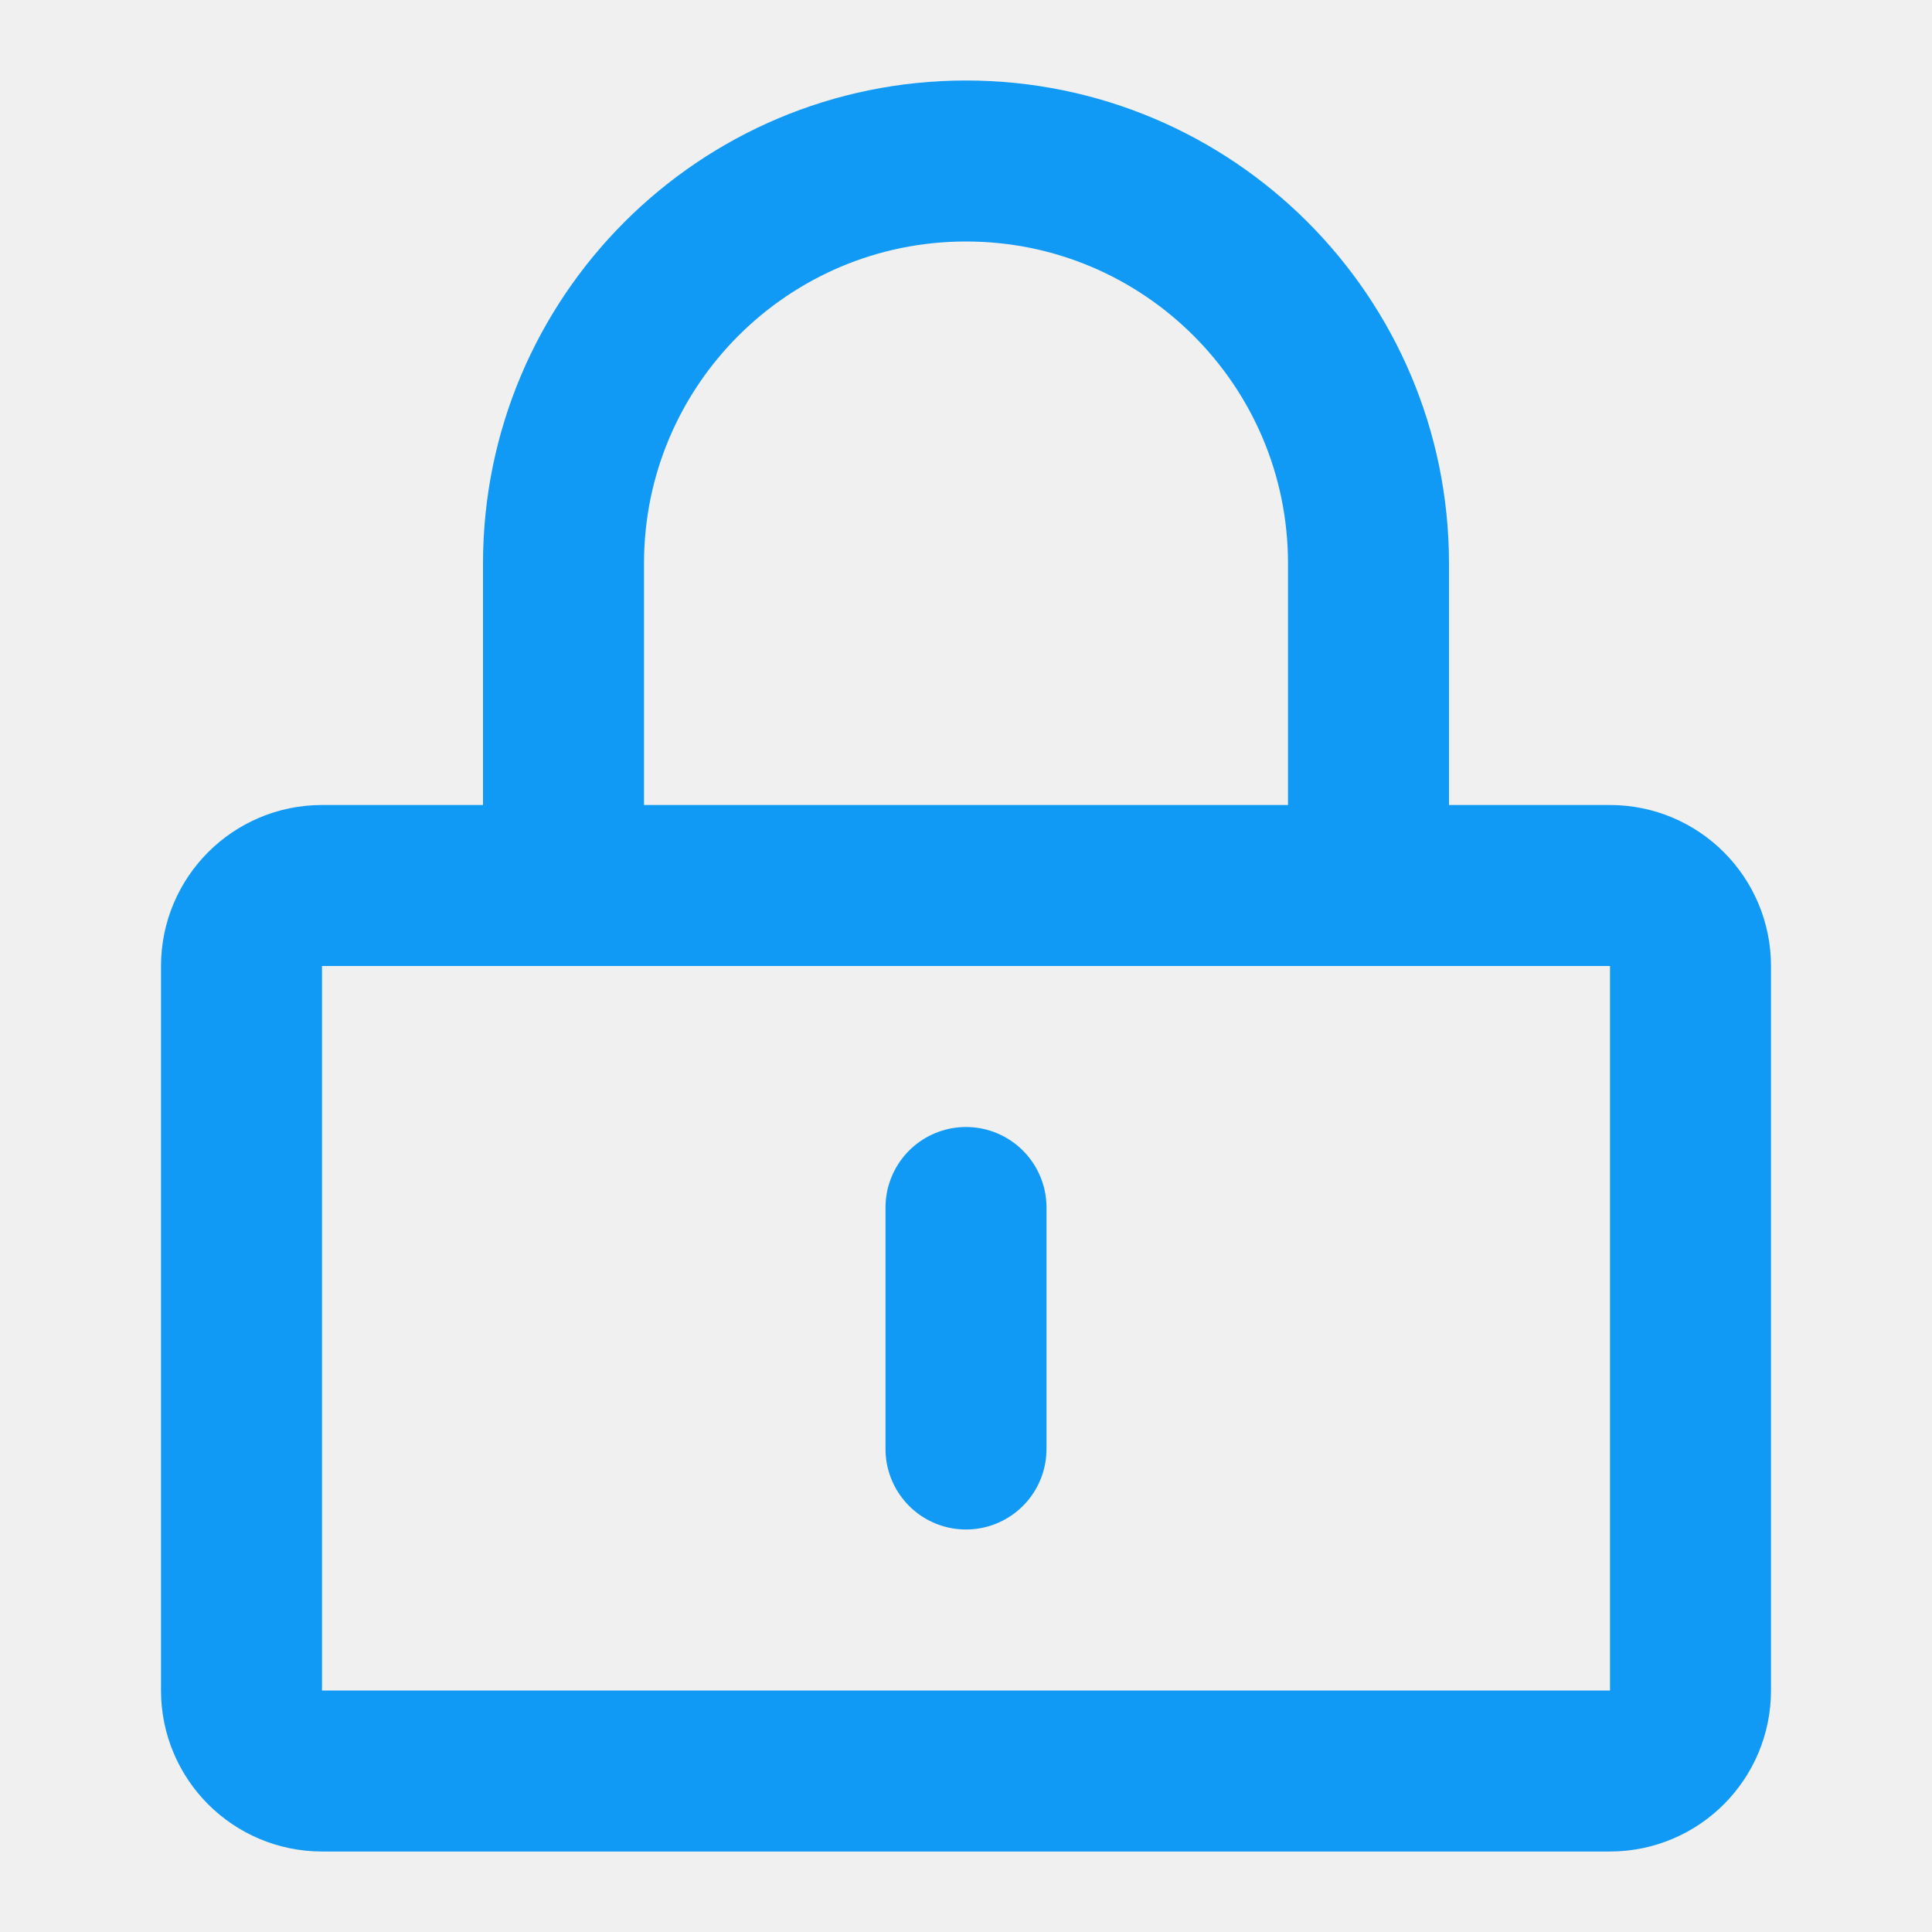
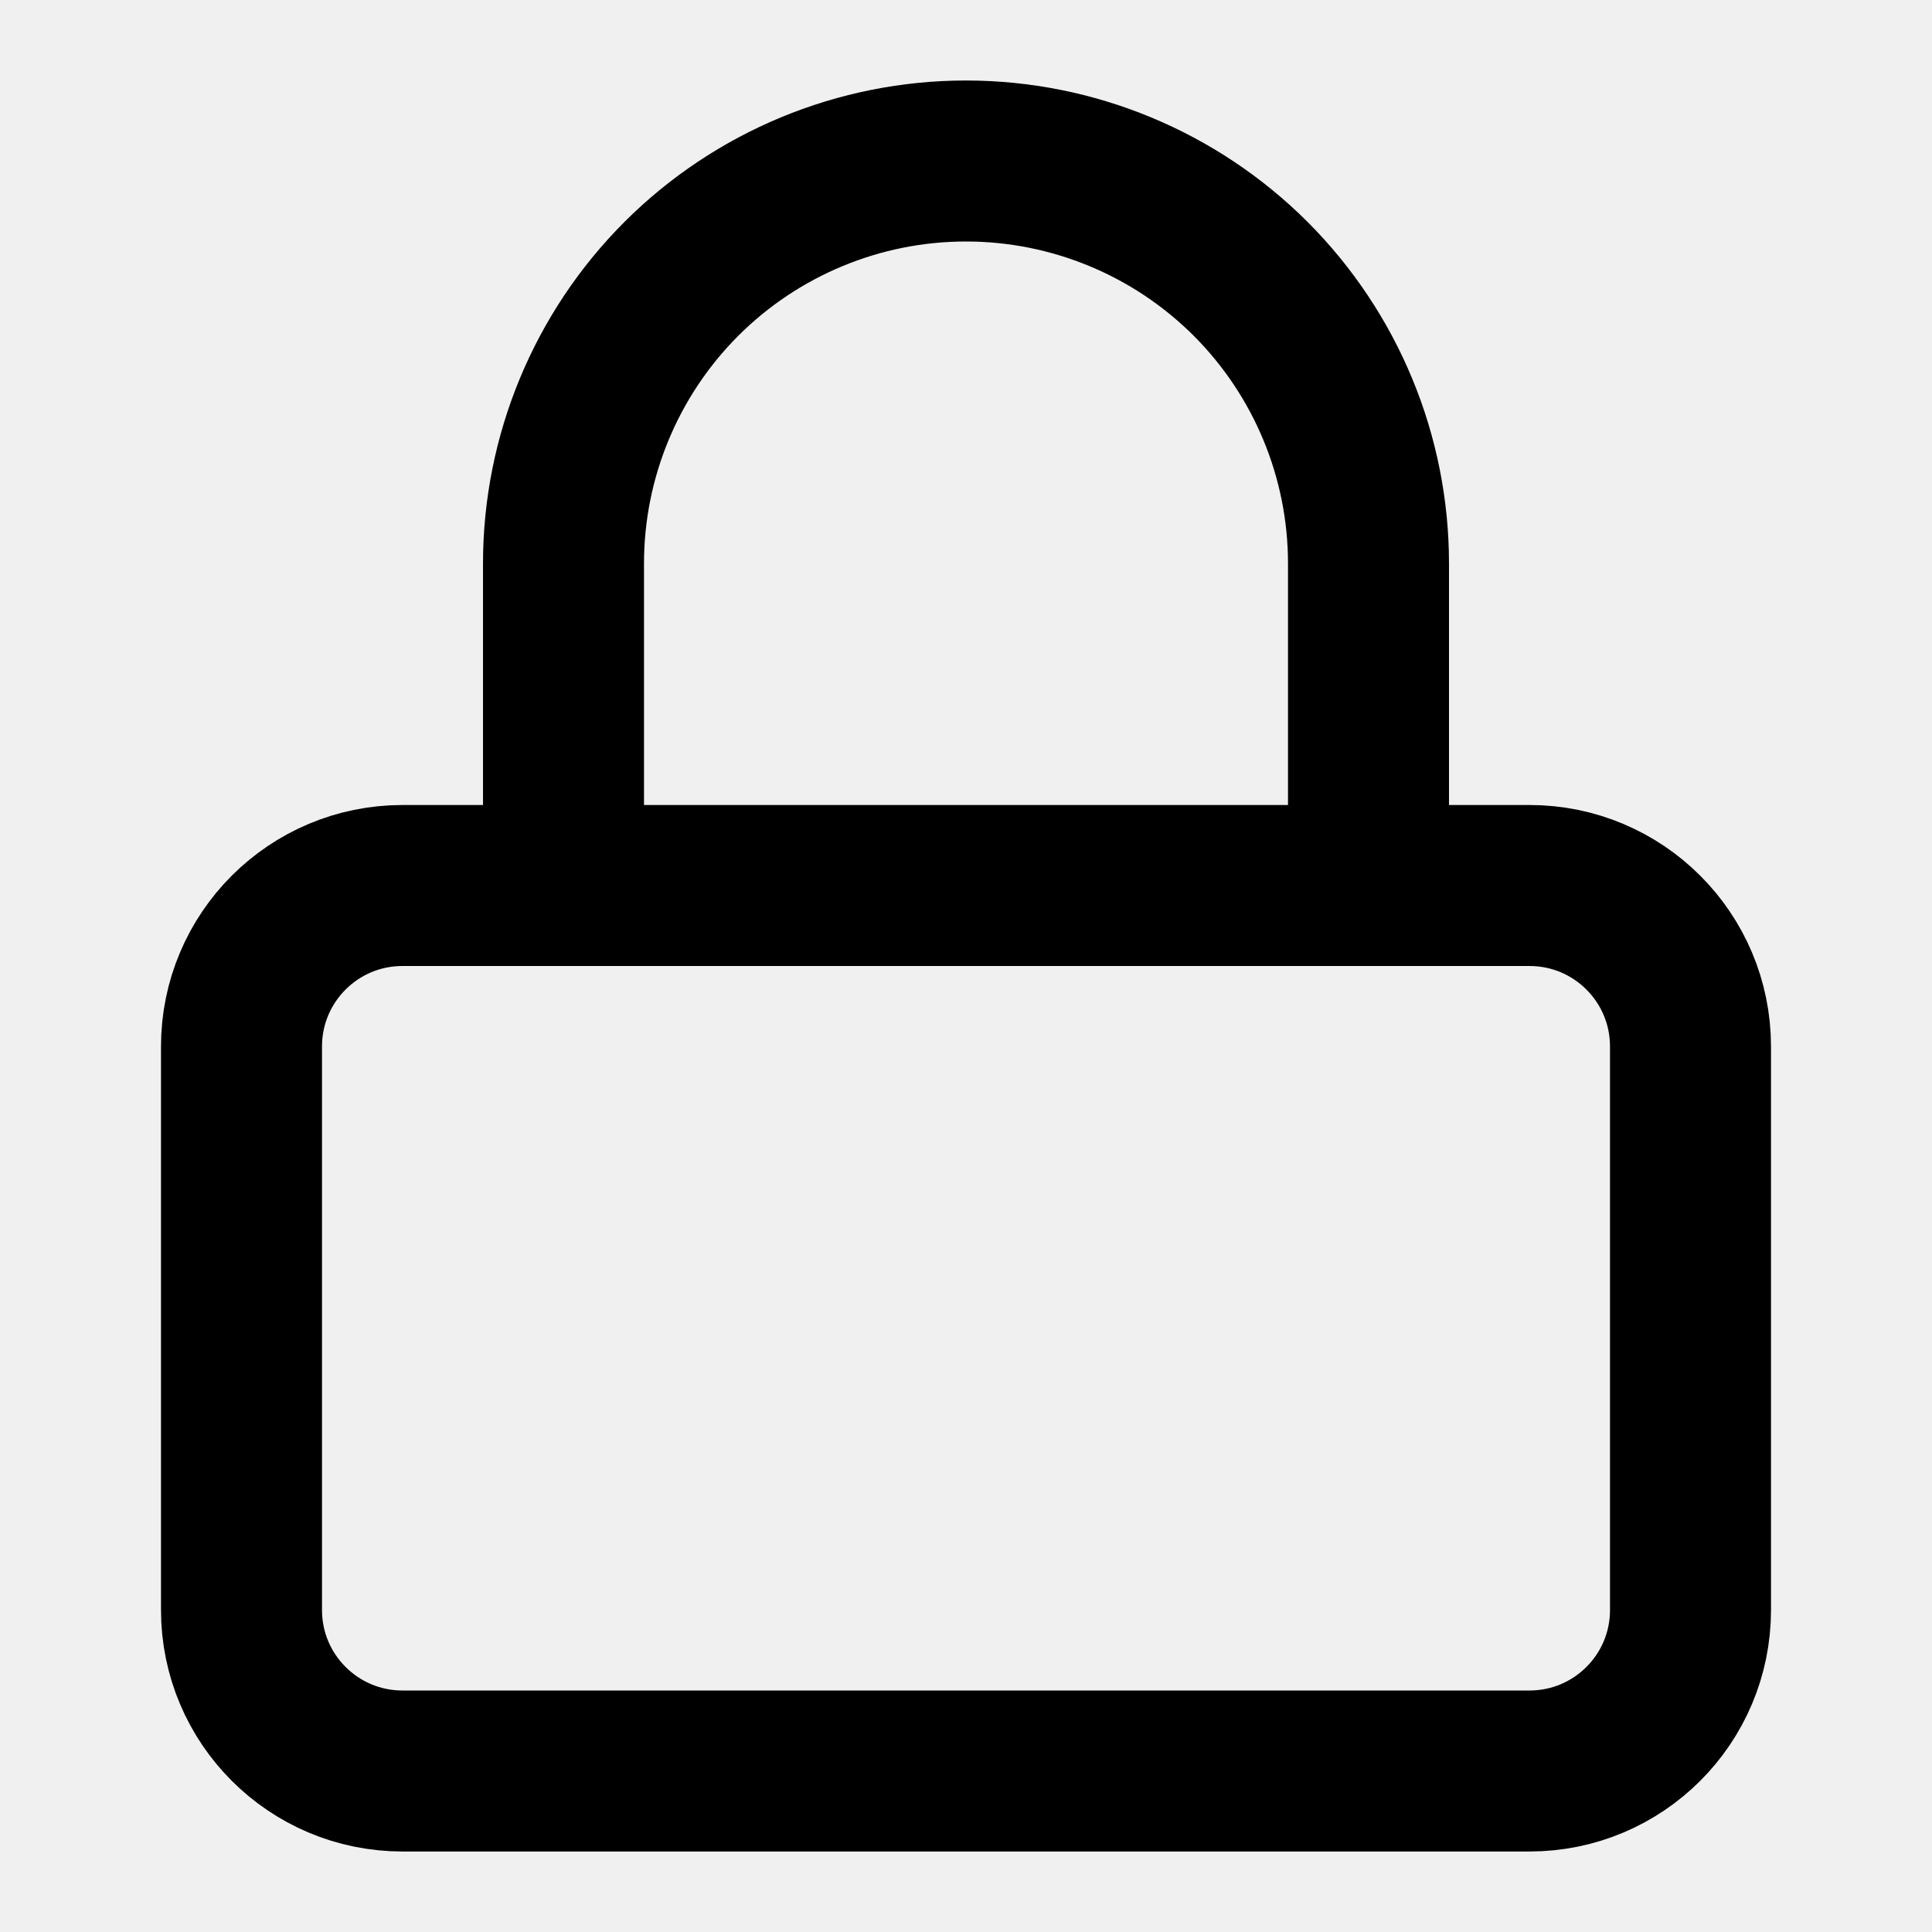
<svg xmlns="http://www.w3.org/2000/svg" width="24" height="24" viewBox="0 0 24 24" fill="none">
-   <g clip-path="url(#clip0_1_34505)">
-     <path d="M24 0H0V24H24V0Z" fill="white" fill-opacity="0.01" />
-     <path d="M20 11H4C3.448 11 3 11.448 3 12V21C3 21.552 3.448 22 4 22H20C20.552 22 21 21.552 21 21V12C21 11.448 20.552 11 20 11Z" stroke="#119AF5" stroke-width="2" stroke-linejoin="round" />
-     <path d="M7 11V7C7 4.239 9.239 2 12 2C14.761 2 17 4.239 17 7V11" stroke="#119AF5" stroke-width="2" stroke-linecap="round" stroke-linejoin="round" />
-     <path d="M12 15V18" stroke="#119AF5" stroke-width="2" stroke-linecap="round" stroke-linejoin="round" />
-   </g>
-   <defs>
-     <clipPath id="clip0_1_34505">
-       <rect width="24" height="24" fill="white" />
-     </clipPath>
-   </defs>
+   <path d="M19 11H5C3.895 11 3 11.895 3 13V20C3 21.105 3.895 22 5 22H19C20.105 22 21 21.105 21 20V13C21 11.895 20.105 11 19 11Z" stroke="black" stroke-width="2" stroke-linecap="round" stroke-linejoin="round" />
+   <path d="M7 11V7C7 5.674 7.527 4.402 8.464 3.464C9.402 2.527 10.674 2 12 2C13.326 2 14.598 2.527 15.536 3.464C16.473 4.402 17 5.674 17 7V11" stroke="black" stroke-width="2" stroke-linecap="round" stroke-linejoin="round" />
</svg>
